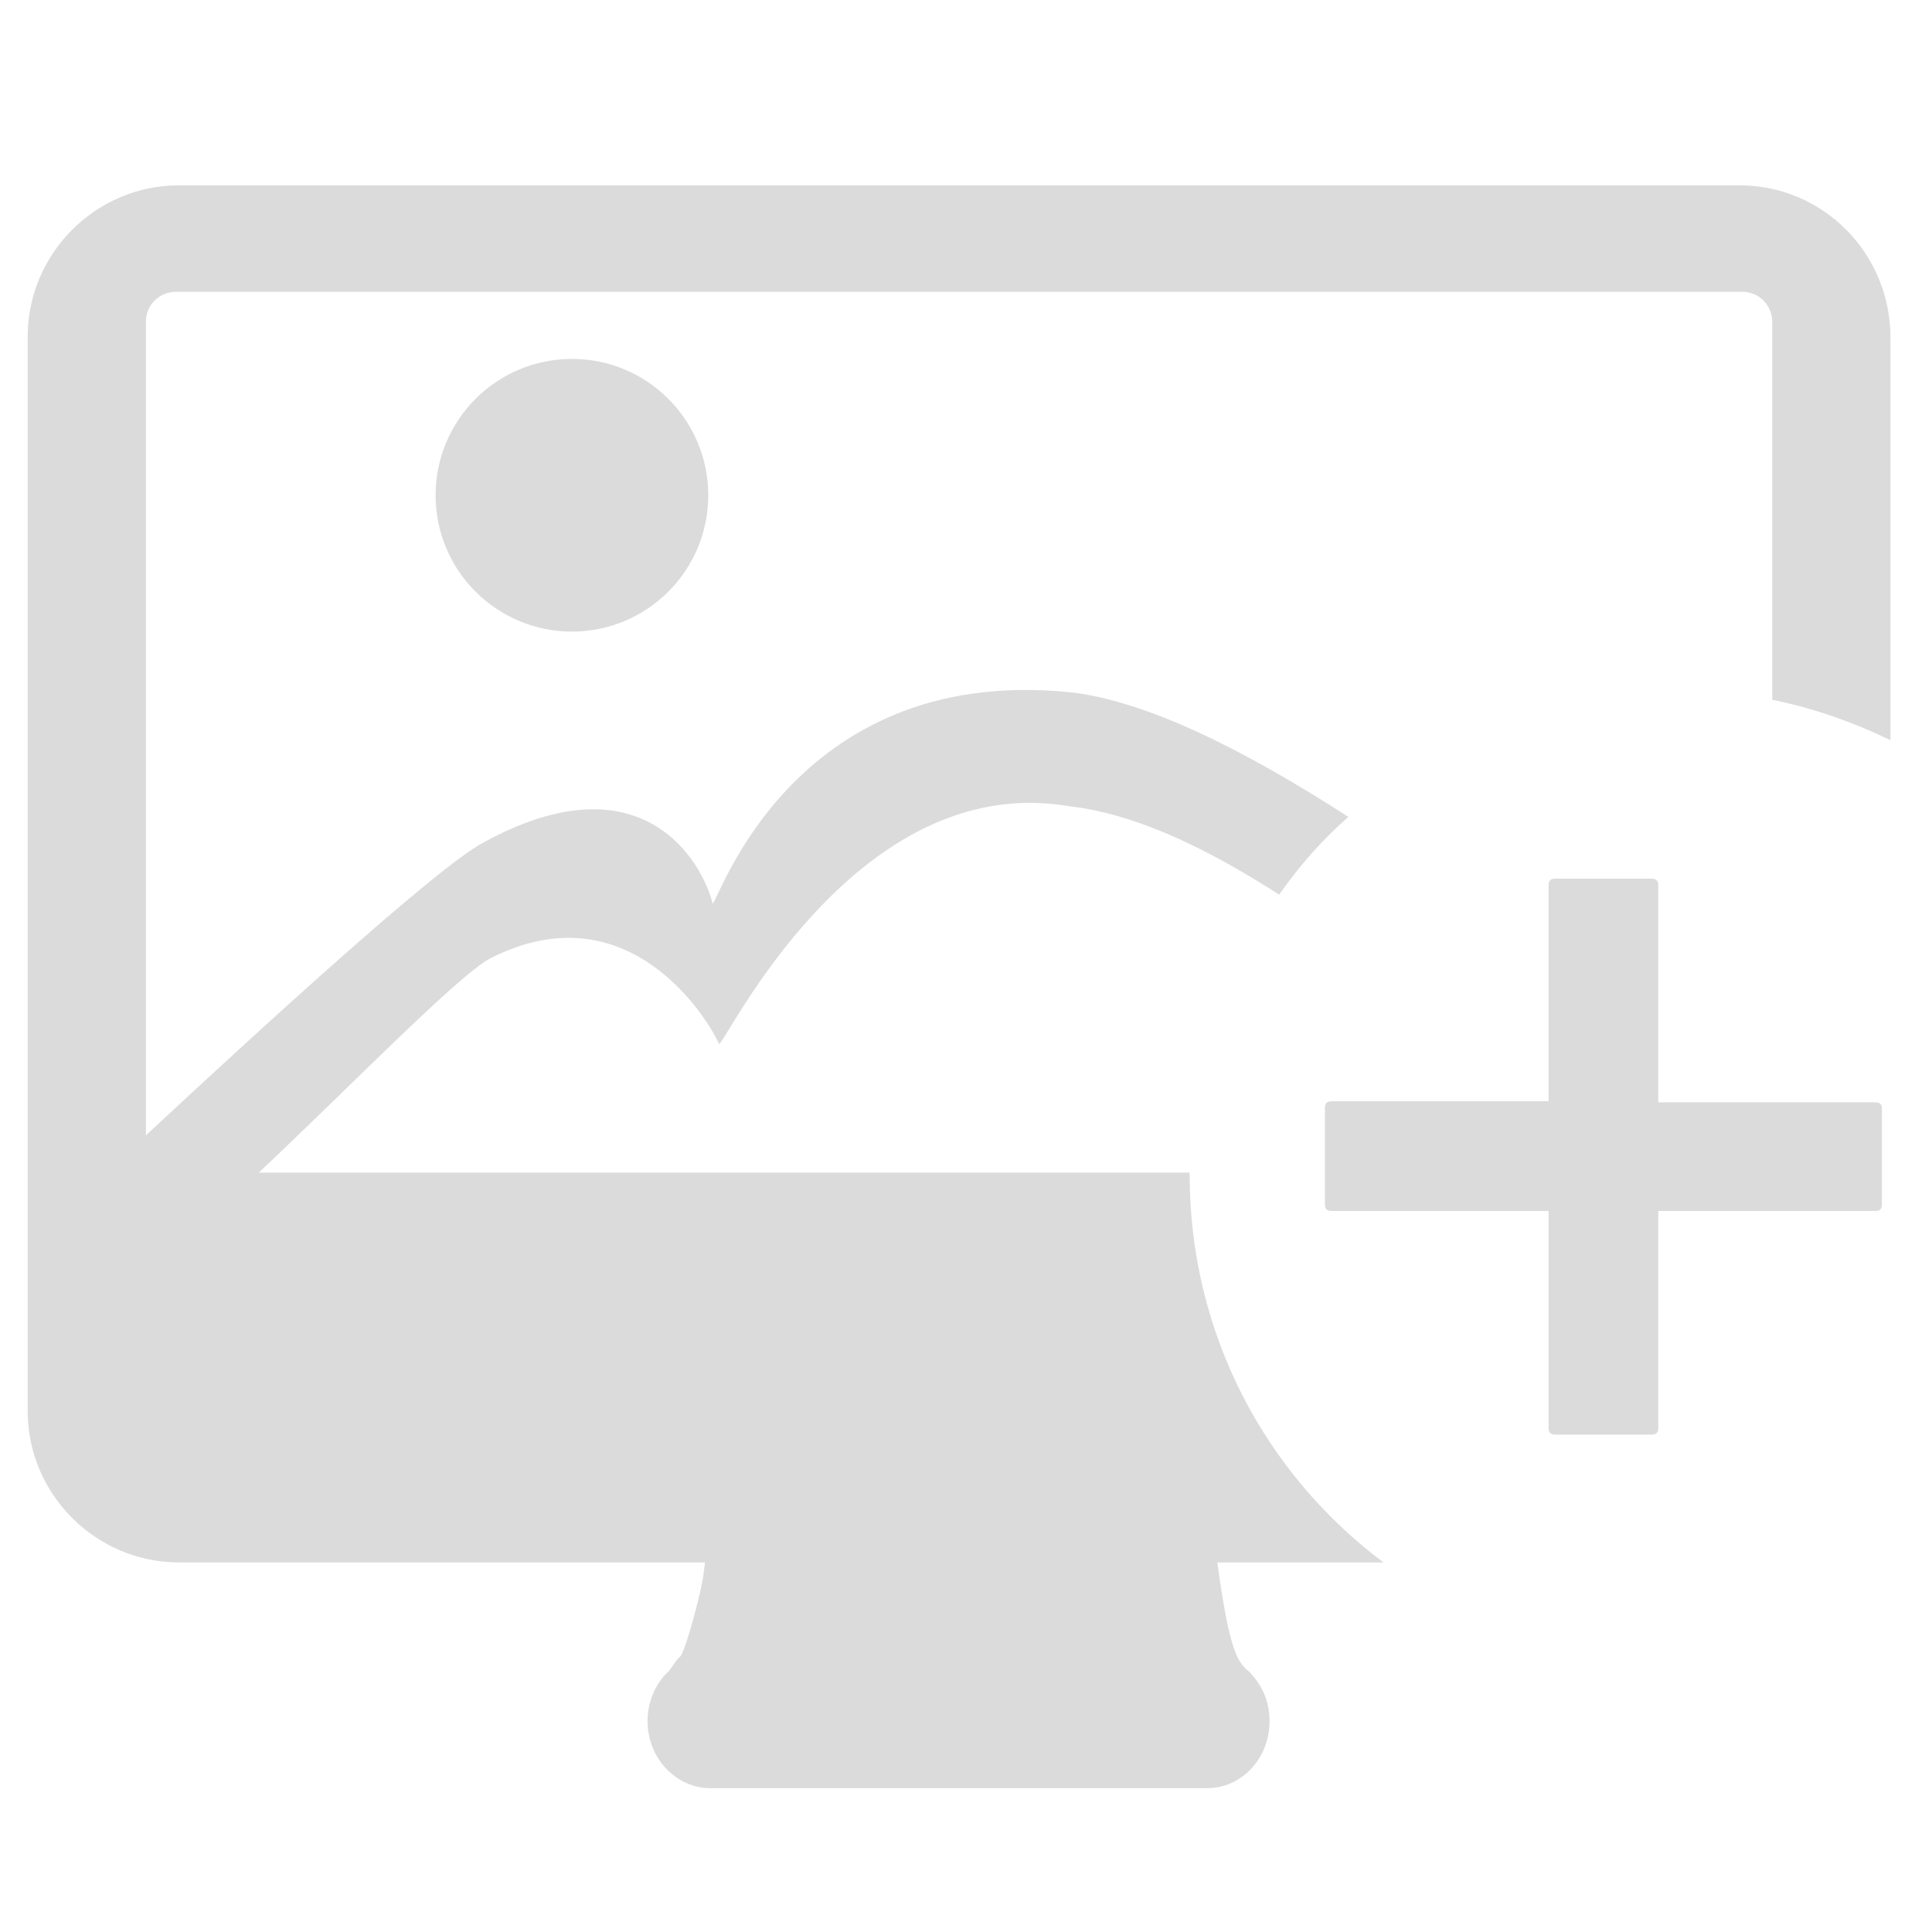
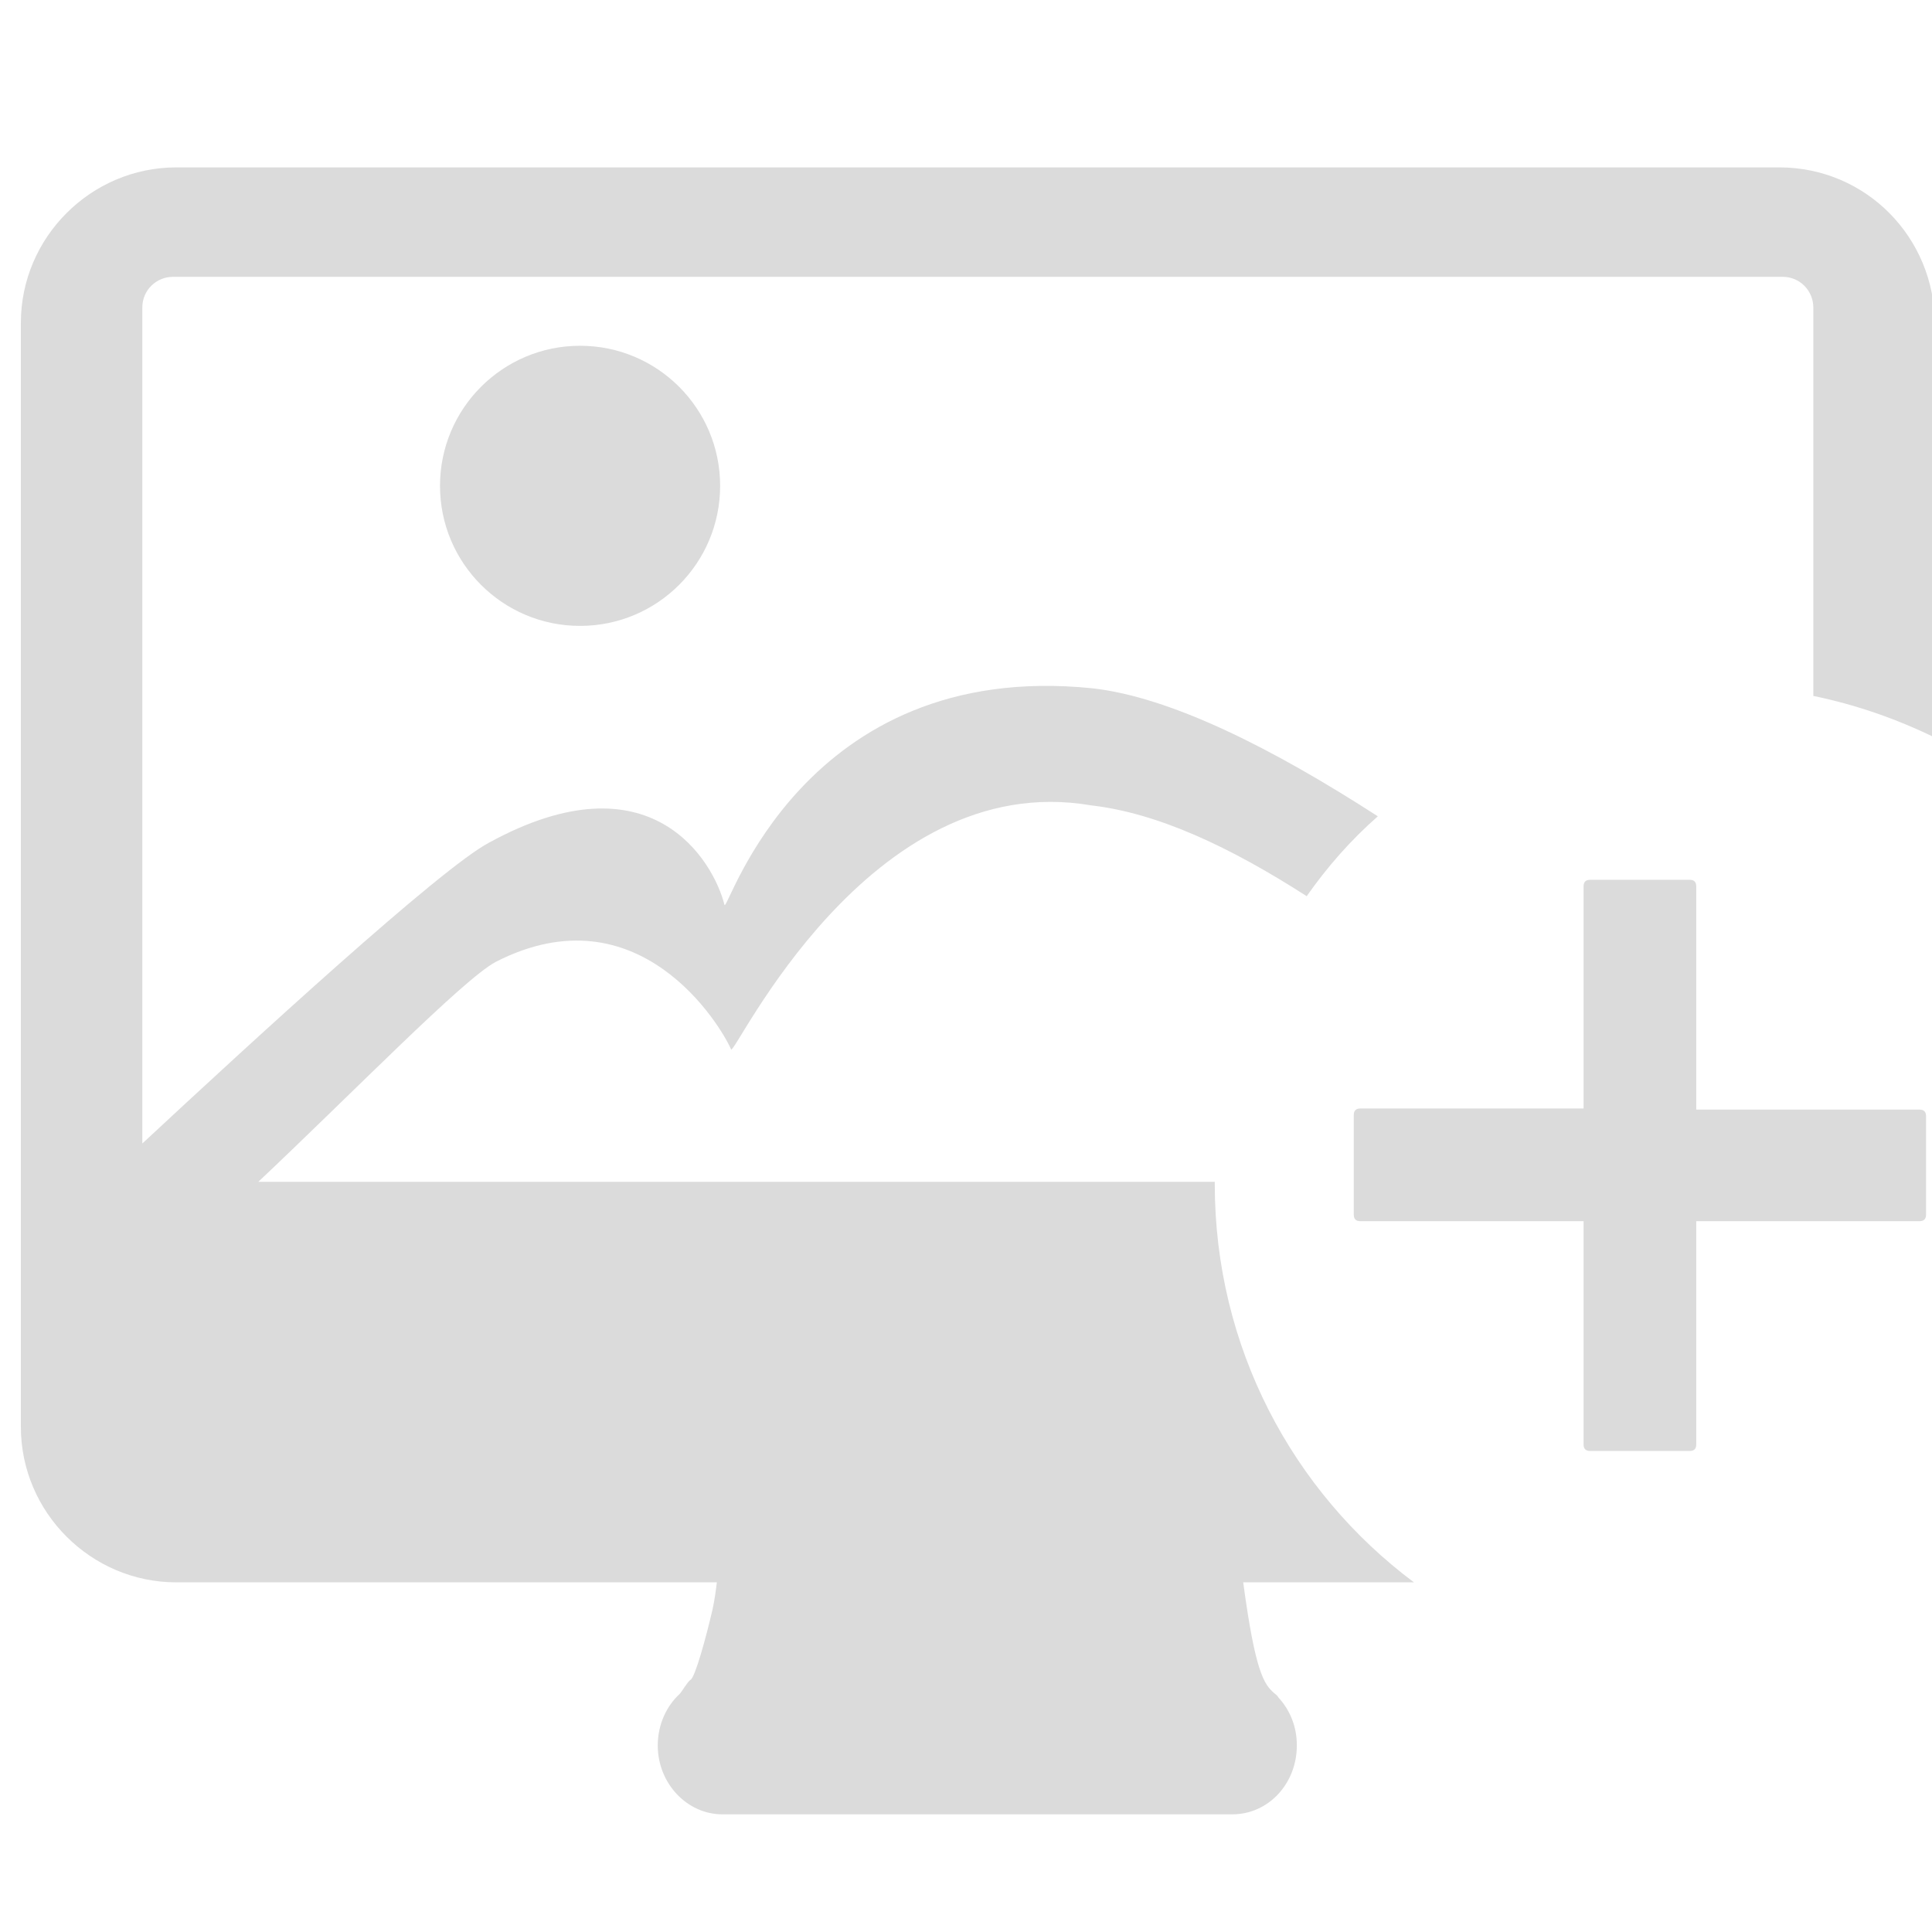
- <svg xmlns="http://www.w3.org/2000/svg" t="1618230665710" class="icon" viewBox="0 0 1024 1024" version="1.1" p-id="3737" width="200" height="200">
-   <defs>
-     <style type="text/css" />
+ <svg xmlns="http://www.w3.org/2000/svg" t="1618230665710" class="icon" viewBox="0 0 81.92 81.92" version="1.1" p-id="3737" width="16" height="16" id="svg12">
+   <defs id="defs4">
+     <style type="text/css" id="style2" />
  </defs>
-   <path d="M303.136 262.492m-72.256 0a12.8 12.8 0 1 0 144.512 0 12.8 12.8 0 1 0-144.512 0Z" p-id="3738" fill="#dbdbdb" />
-   <path d="M661.028 885.133c-5.08-4.516-9.596-10.725-15.806-57.014l88.062 0c-62.659-46.853-102.739-121.367-102.739-205.477 0-0.564 0-0.564 0-1.129L137.173 621.513C186.284 575.224 242.734 517.08 259.669 508.049c73.949-37.821 116.287 33.305 121.367 45.16 1.693 3.951 70.562-145.641 185.72-125.883 34.434 3.951 71.691 21.451 111.206 46.853 10.725-15.241 22.58-28.789 36.692-41.208-54.192-34.999-106.69-61.53-147.334-66.046-149.592-15.241-187.978 115.722-189.671 111.771-5.645-22.58-37.821-77.901-121.367-32.176-24.838 12.983-121.932 102.174-178.946 155.237L77.336 170.479c0-9.032 7.338-15.806 15.806-15.806l830.377 0c9.032 0 15.806 7.338 15.806 15.806l0 200.397c22.015 4.516 42.902 11.854 62.659 21.451L1001.985 178.946c0-44.595-35.563-80.723-80.159-80.723L94.836 98.223C50.805 98.223 14.677 134.351 14.677 178.381l0 569.579c0 44.031 36.128 80.159 80.159 80.159l278.862 0c-0.564 4.516-1.129 9.032-2.258 14.112-3.387 14.677-9.032 34.999-11.29 36.128-1.693 1.129-4.516 6.209-5.645 7.338-6.774 6.209-11.29 15.806-11.29 26.531 0 19.757 15.241 35.563 33.305 35.563l263.056 0c18.628 0 33.305-15.806 33.305-35.563 0-9.596-3.387-18.064-9.596-24.838C662.721 886.262 661.592 885.698 661.028 885.133z" p-id="3739" fill="#dbdbdb" />
-   <path d="M997.469 638.448c0 2.258-1.129 3.387-3.387 3.387l-115.158 0 0 115.158c0 2.258-1.129 3.387-3.387 3.387L824.168 760.379c-2.258 0-3.387-1.129-3.387-3.387l0-115.158L705.623 641.835c-2.258 0-3.387-1.129-3.387-3.387l0-51.369c0-2.258 1.129-3.387 3.387-3.387l115.158 0L820.781 469.098c0-2.258 1.129-3.387 3.387-3.387l51.369 0c2.258 0 3.387 1.129 3.387 3.387l0 115.158 115.158 0c2.258 0 3.387 1.129 3.387 3.387L997.469 638.448z" p-id="3740" fill="#dbdbdb" />
+   <path d="m 24.596,20.6 m -5.939,0 a 5.939,5.939 0 1 0 11.878,0 5.939,5.939 0 1 0 -11.878,0 z" p-id="3738" fill="#dbdbdb" id="path6" style="stroke-width:0.082" />
+   <path d="M 54.013,71.779 C 53.596,71.408 53.224,70.898 52.714,67.093 h 7.238 C 54.802,63.242 51.508,57.117 51.508,50.203 c 0,-0.046 0,-0.046 0,-0.093 H 10.954 c 4.037,-3.805 8.677,-8.584 10.069,-9.326 6.078,-3.109 9.558,2.738 9.976,3.712 0.139,0.325 5.8,-11.971 15.266,-10.347 2.83,0.325 5.893,1.763 9.141,3.851 0.882,-1.253 1.856,-2.366 3.016,-3.387 C 53.967,31.736 49.652,29.555 46.311,29.184 34.015,27.931 30.86,38.696 30.72,38.371 30.256,36.515 27.612,31.968 20.744,35.726 18.703,36.793 10.722,44.125 6.035,48.486 V 13.037 c 0,-0.742 0.603,-1.299 1.299,-1.299 H 75.589 c 0.742,0 1.299,0.603 1.299,1.299 v 16.472 c 1.81,0.371 3.526,0.974 5.15,1.763 V 13.733 c 0,-3.666 -2.923,-6.635 -6.589,-6.635 H 7.474 c -3.619,0 -6.589,2.97 -6.589,6.589 v 46.818 c 0,3.619 2.97,6.589 6.589,6.589 H 30.396 c -0.046,0.371 -0.093,0.742 -0.186,1.16 -0.278,1.206 -0.742,2.877 -0.928,2.97 -0.139,0.093 -0.371,0.51 -0.464,0.603 -0.557,0.51 -0.928,1.299 -0.928,2.181 0,1.624 1.253,2.923 2.738,2.923 h 21.622 c 1.531,0 2.738,-1.299 2.738,-2.923 0,-0.789 -0.278,-1.485 -0.789,-2.042 -0.046,-0.093 -0.139,-0.139 -0.186,-0.186 z" p-id="3739" fill="#dbdbdb" id="path8" style="stroke-width:0.082" />
+   <path d="m 81.668,51.502 c 0,0.186 -0.093,0.278 -0.278,0.278 h -9.466 v 9.466 c 0,0.186 -0.093,0.278 -0.278,0.278 h -4.222 c -0.186,0 -0.278,-0.093 -0.278,-0.278 v -9.466 h -9.466 c -0.186,0 -0.278,-0.093 -0.278,-0.278 V 47.28 c 0,-0.186 0.093,-0.278 0.278,-0.278 h 9.466 v -9.419 c 0,-0.186 0.093,-0.278 0.278,-0.278 h 4.222 c 0.186,0 0.278,0.093 0.278,0.278 v 9.466 h 9.466 c 0.186,0 0.278,0.093 0.278,0.278 z" p-id="3740" fill="#dbdbdb" id="path10" style="stroke-width:0.082" />
</svg>
